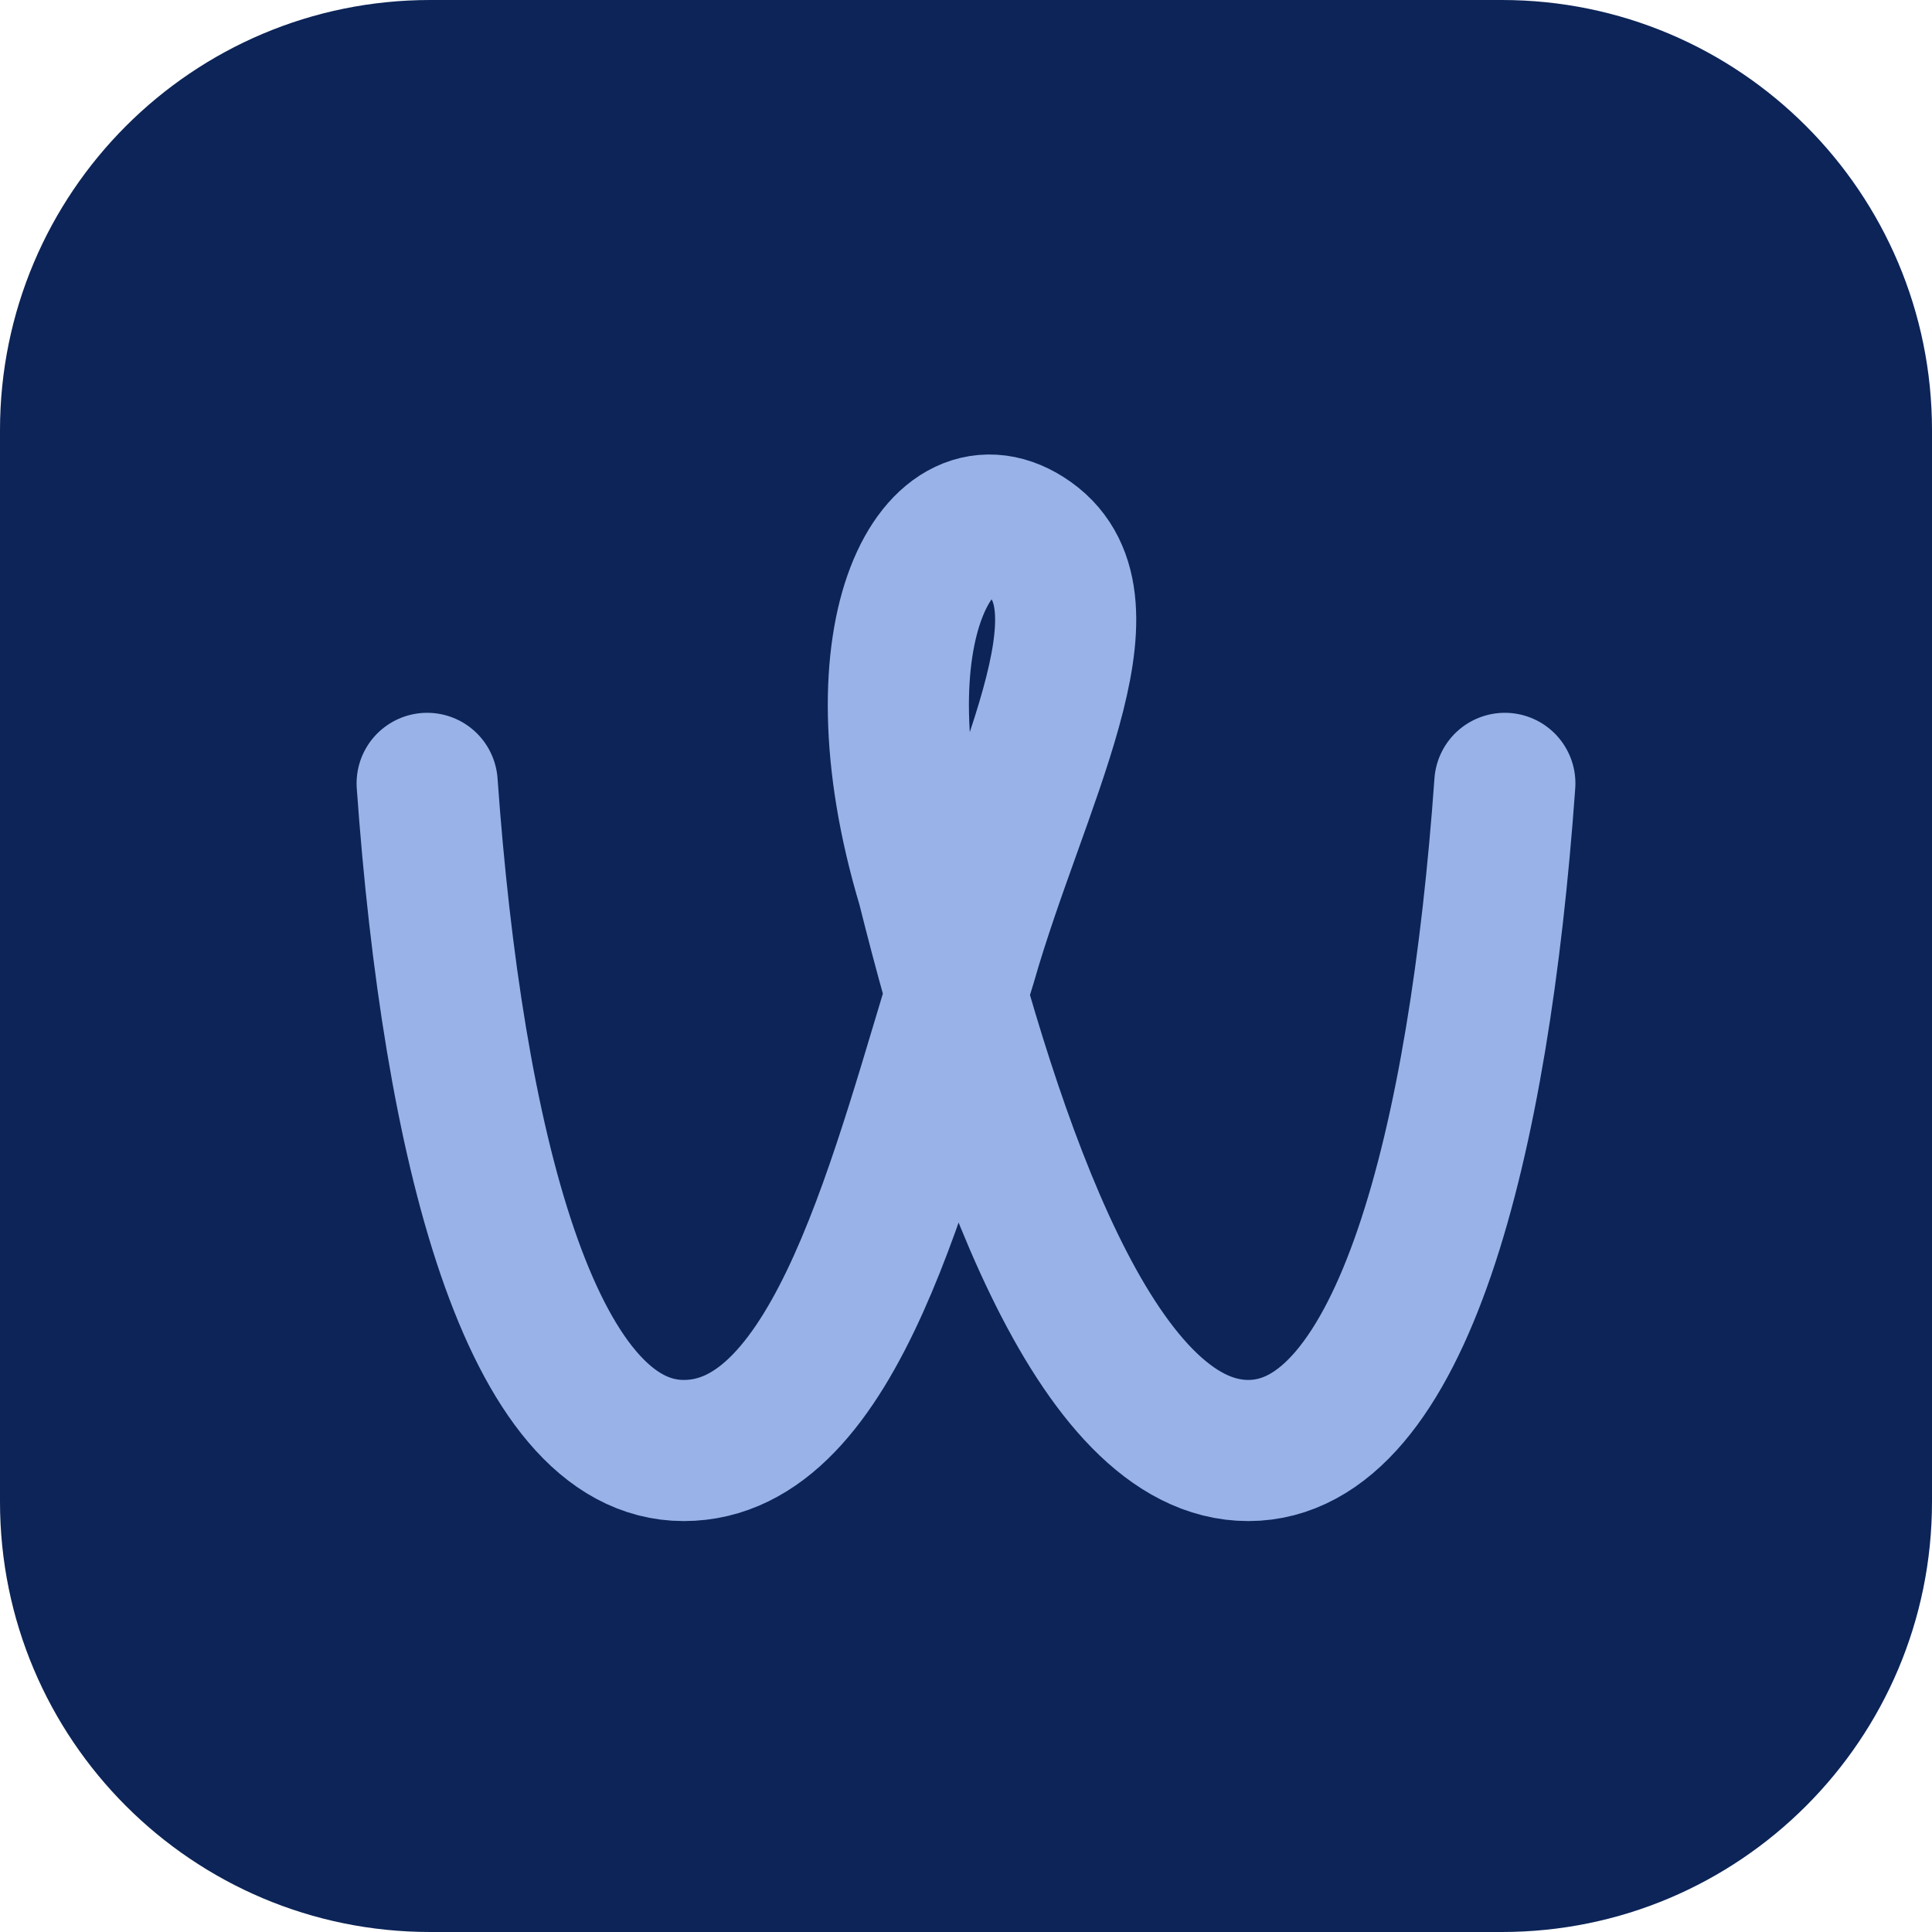
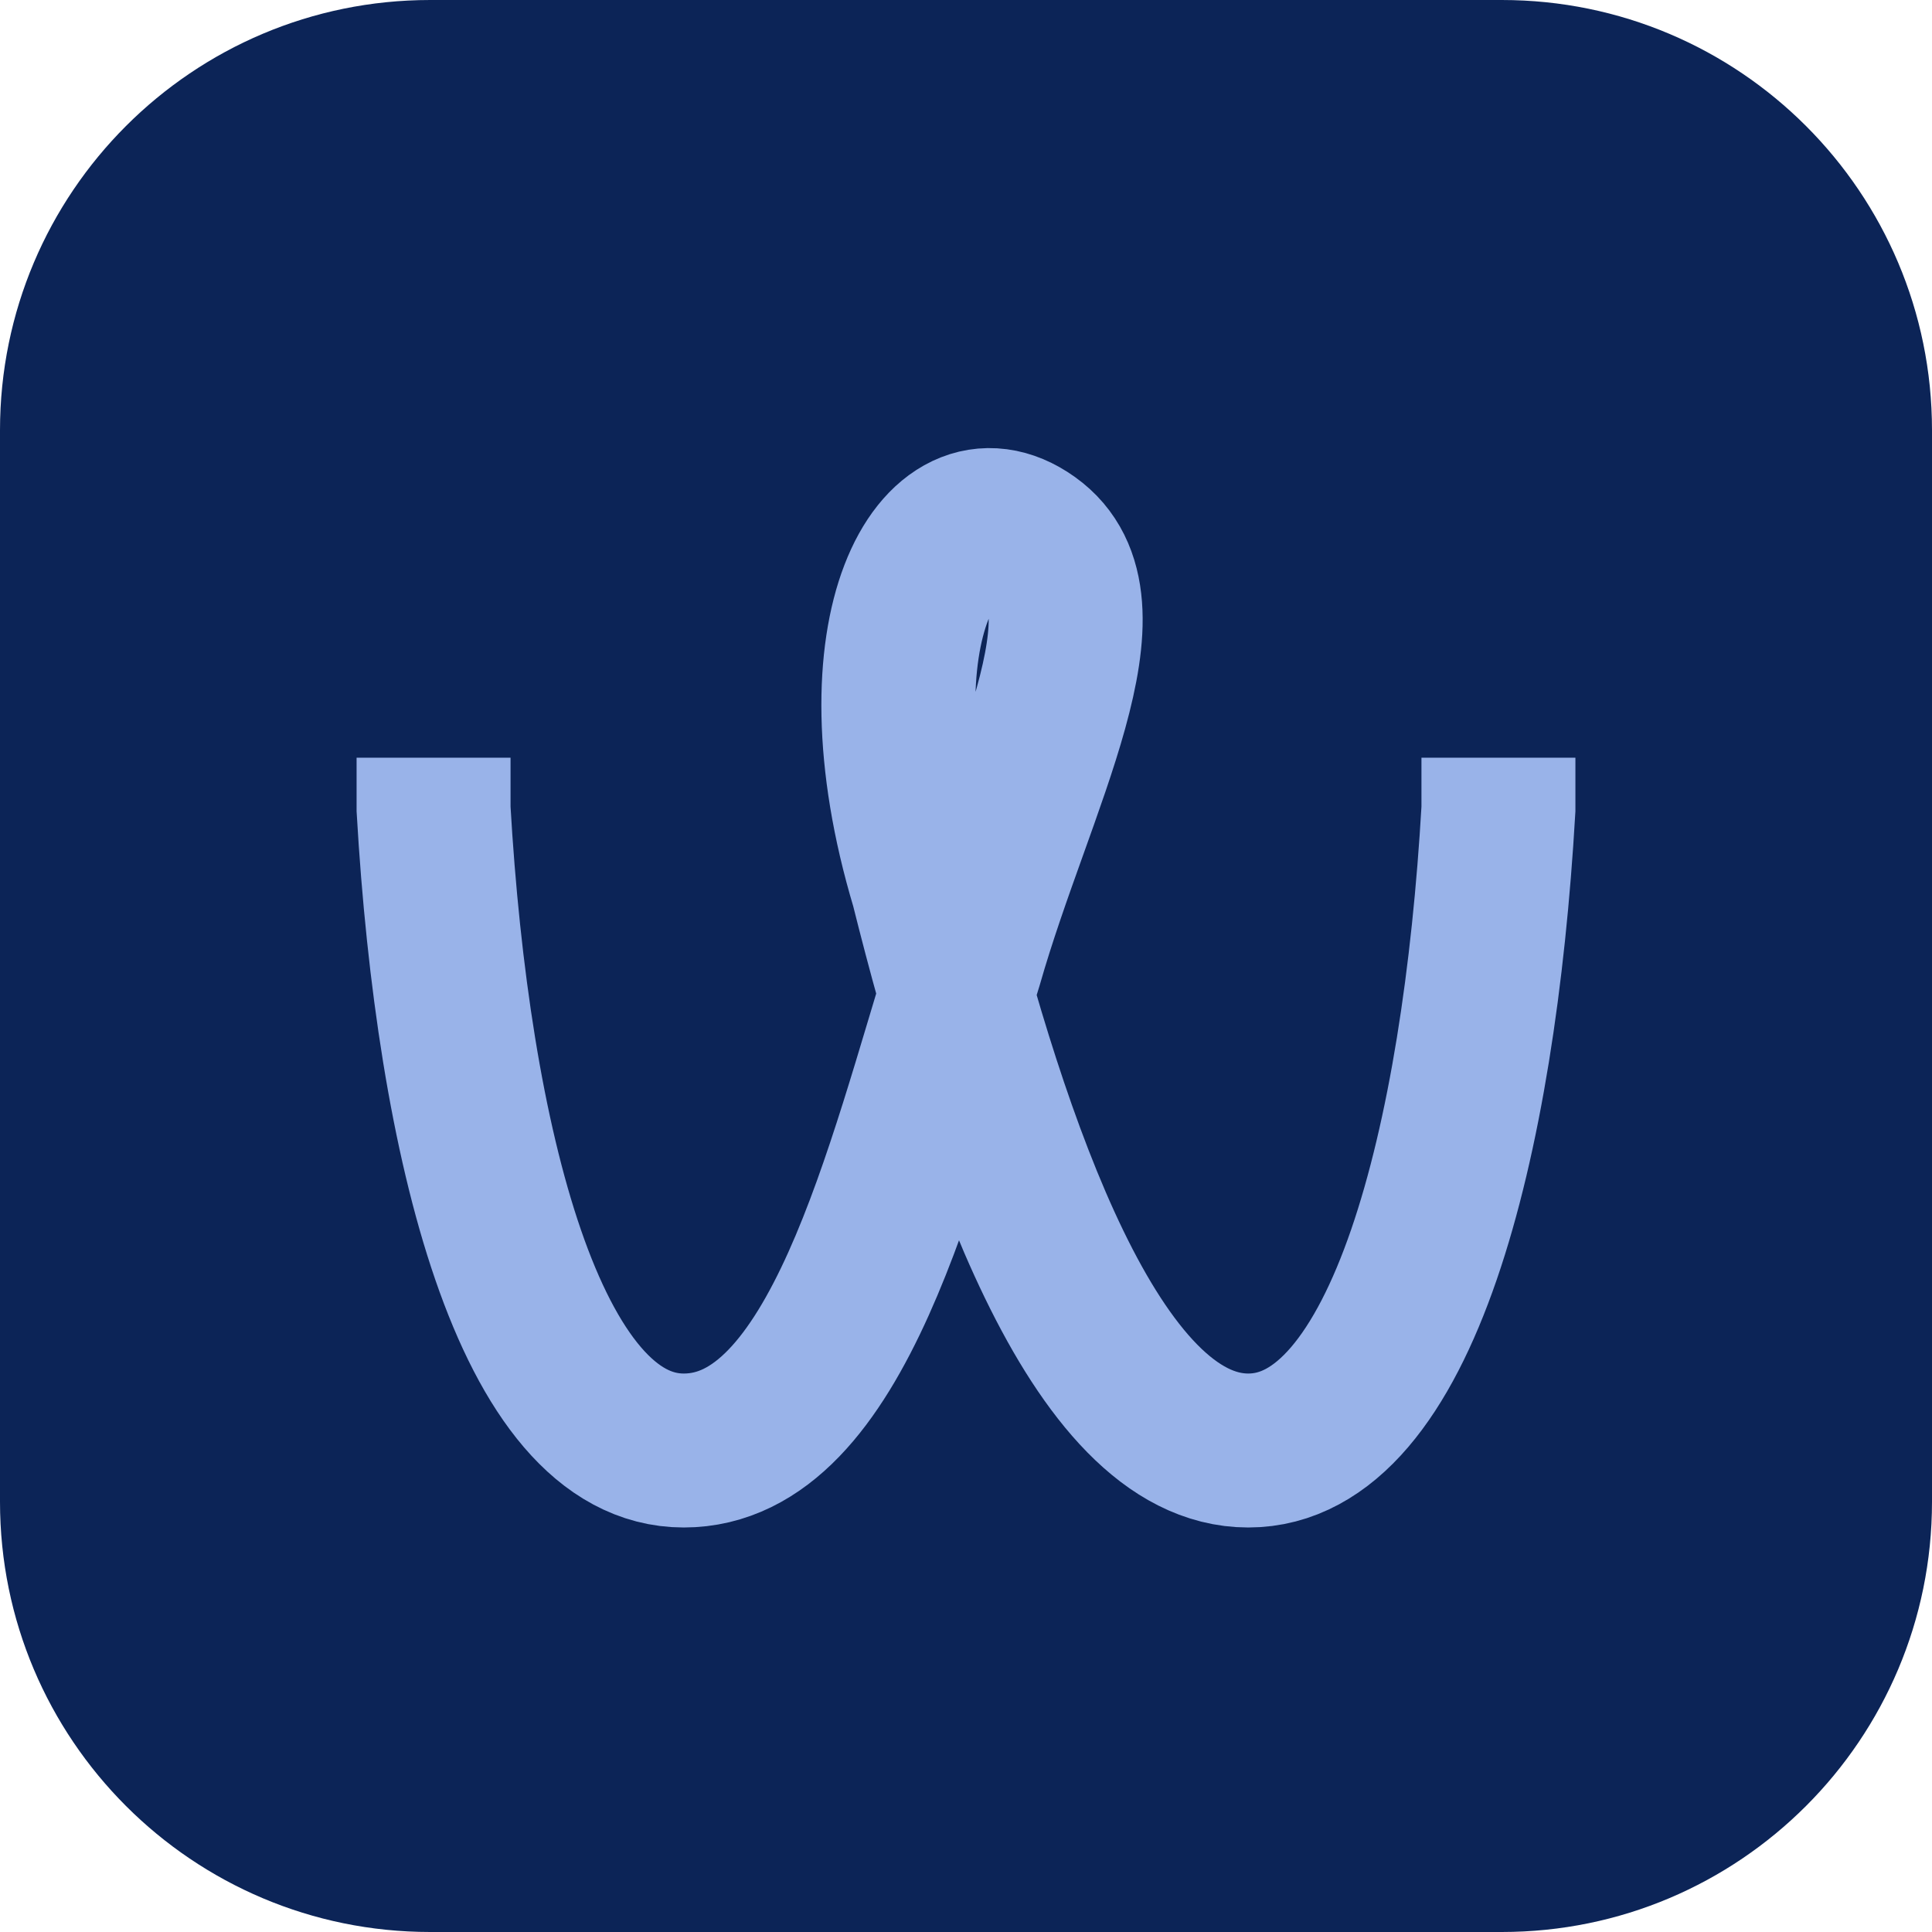
<svg xmlns="http://www.w3.org/2000/svg" viewBox="0 0 512 512">
  <rect width="512" height="512" rx="114" fill="#0C2457" />
-   <g transform="translate(256 262) scale(3.4) translate(-50 -44)" fill="none" stroke="#99B3E9" stroke-width="11" stroke-linecap="round" stroke-linejoin="round">
-     <path d="M8 28C10 56 16 80 28 80C40 80 45 58 50 42C54 28 62 14 55 9C48 4 41 16 47 36C52 56 60 80 72 80C84 80 90 56 92 28" />
+   <g transform="translate(256 262) scale(3.4) translate(-50 -44)" fill="none" stroke="#99B3E9" stroke-width="12" stroke-linecap="butt" stroke-linejoin="miter">
+     <path d="M8.5 26L8.5 30C10 56 16 80 28 80C40 80 45 58 50 42C54 28 62 14 55 9C48 4 41 16 47 36C52 56 60 80 72 80C84 80 90 56 91.5 30L91.5 26" />
  </g>
</svg>
